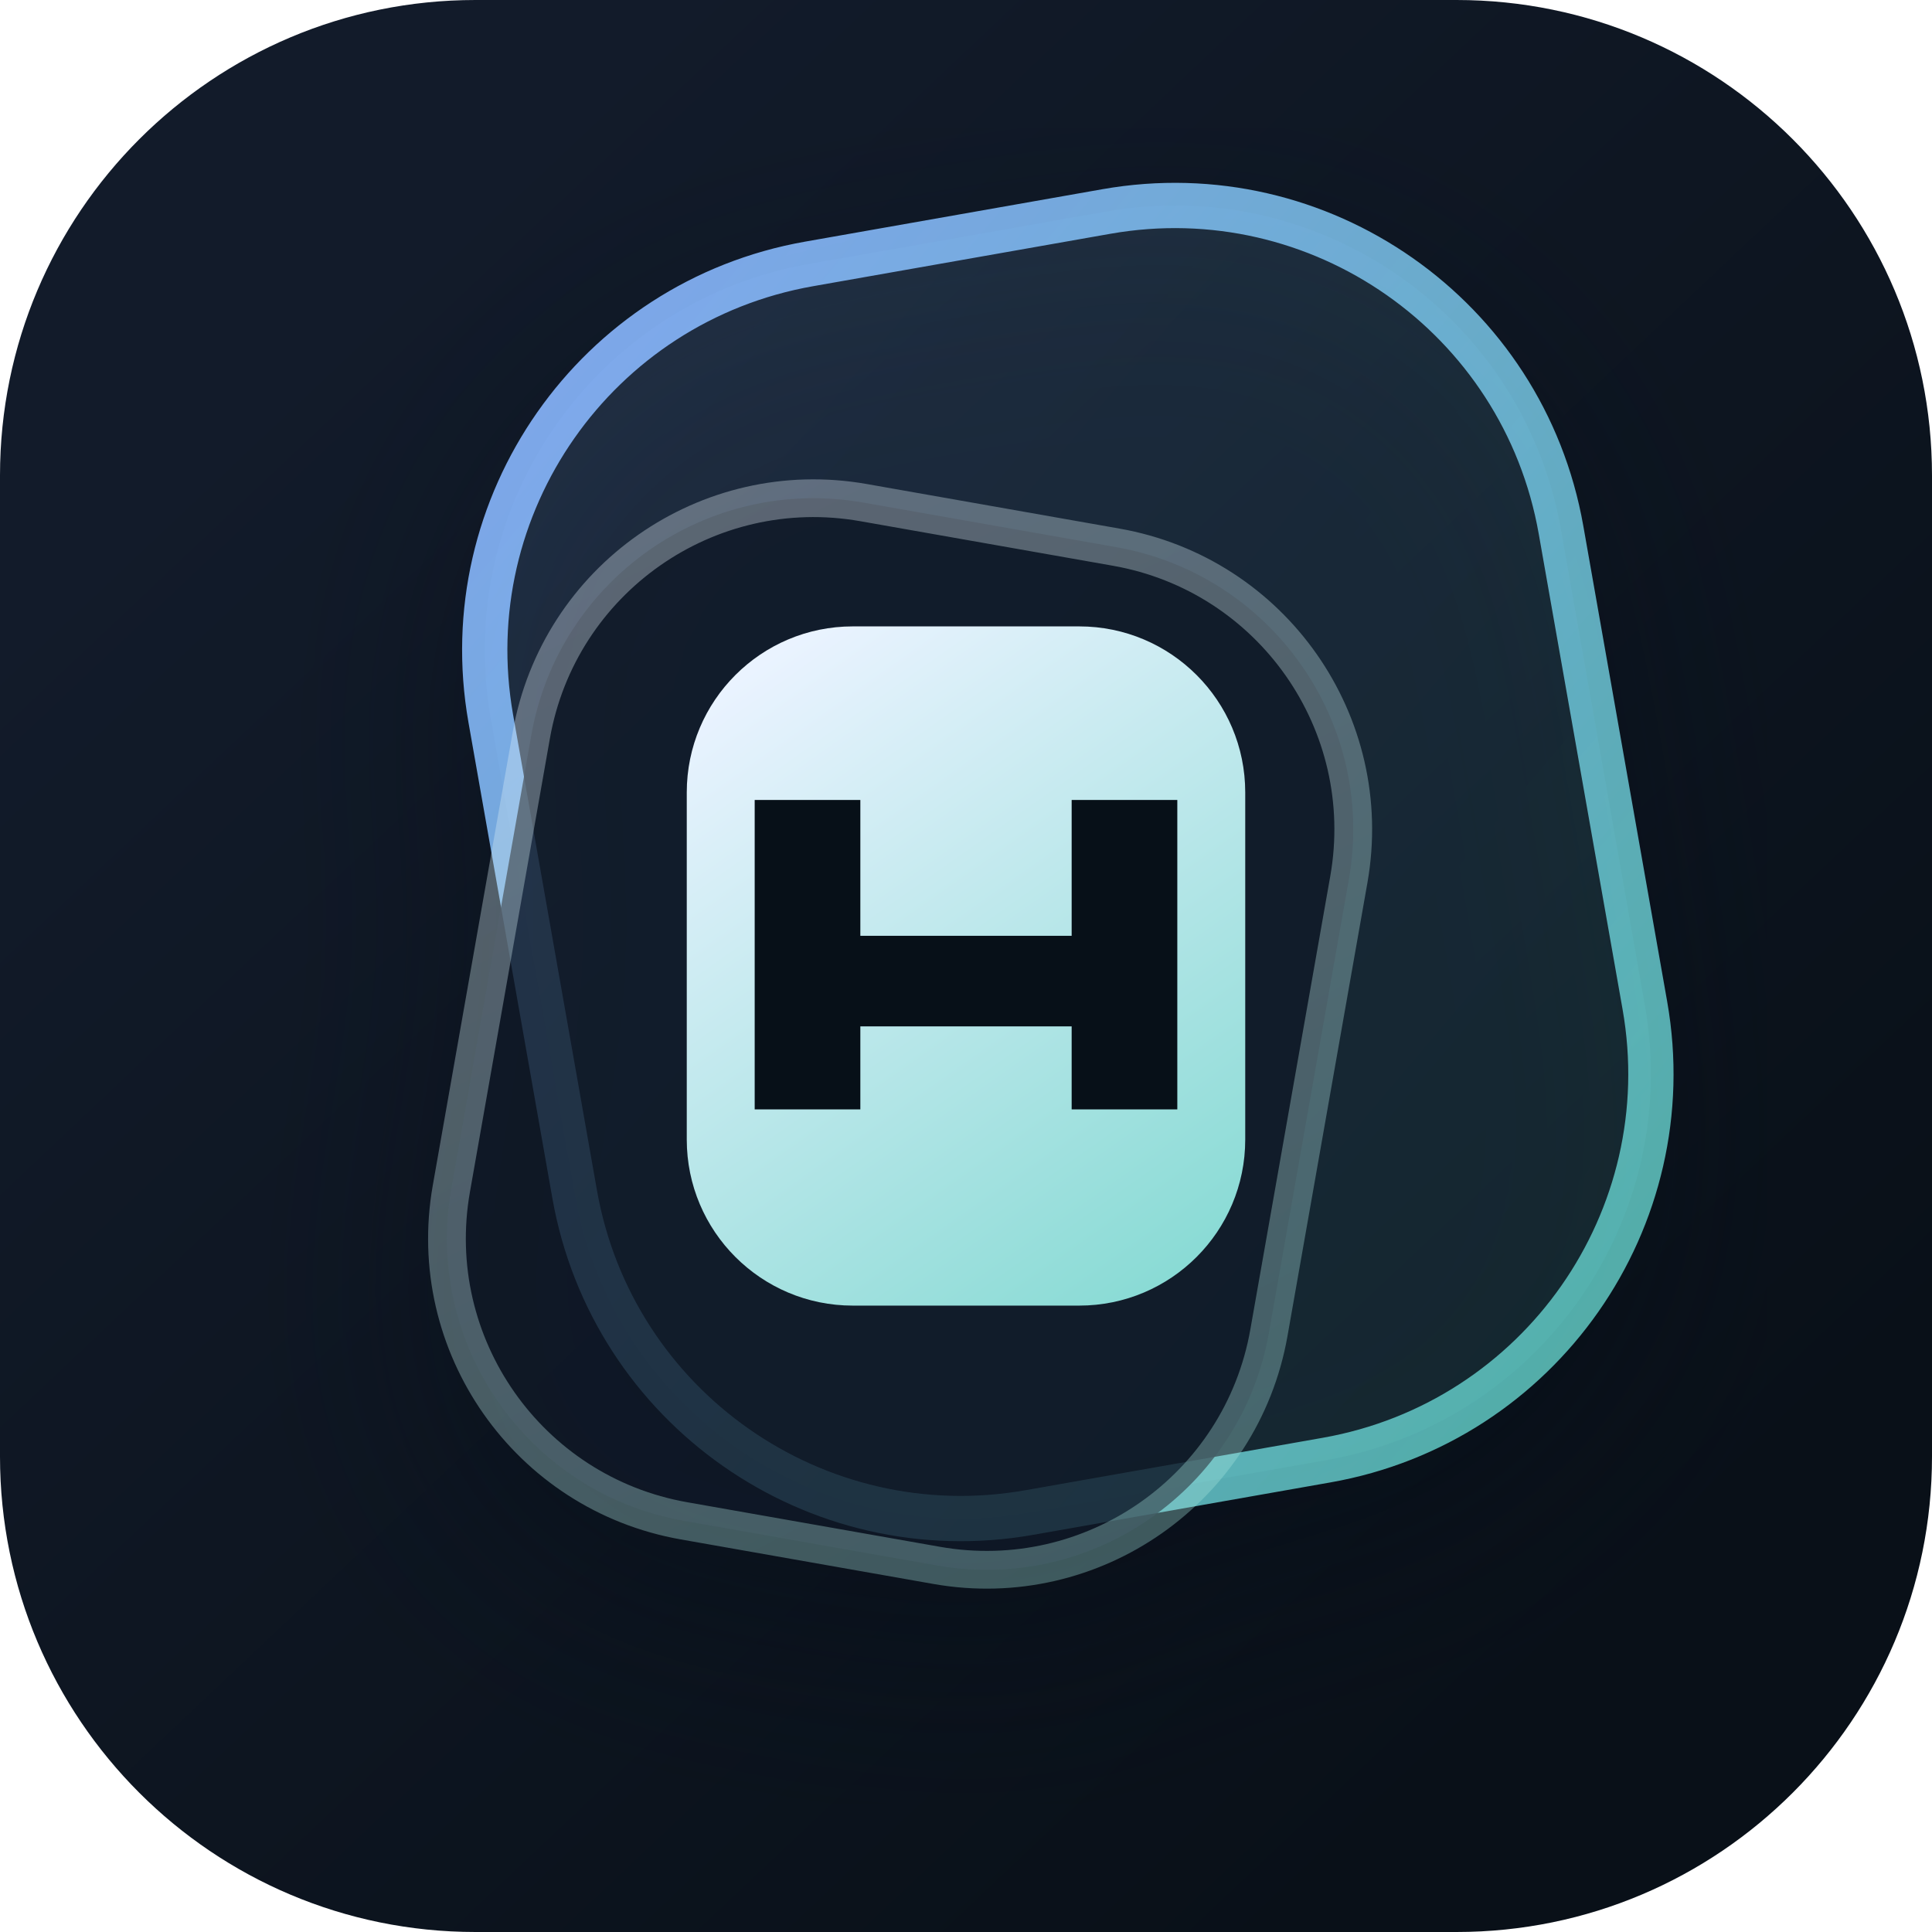
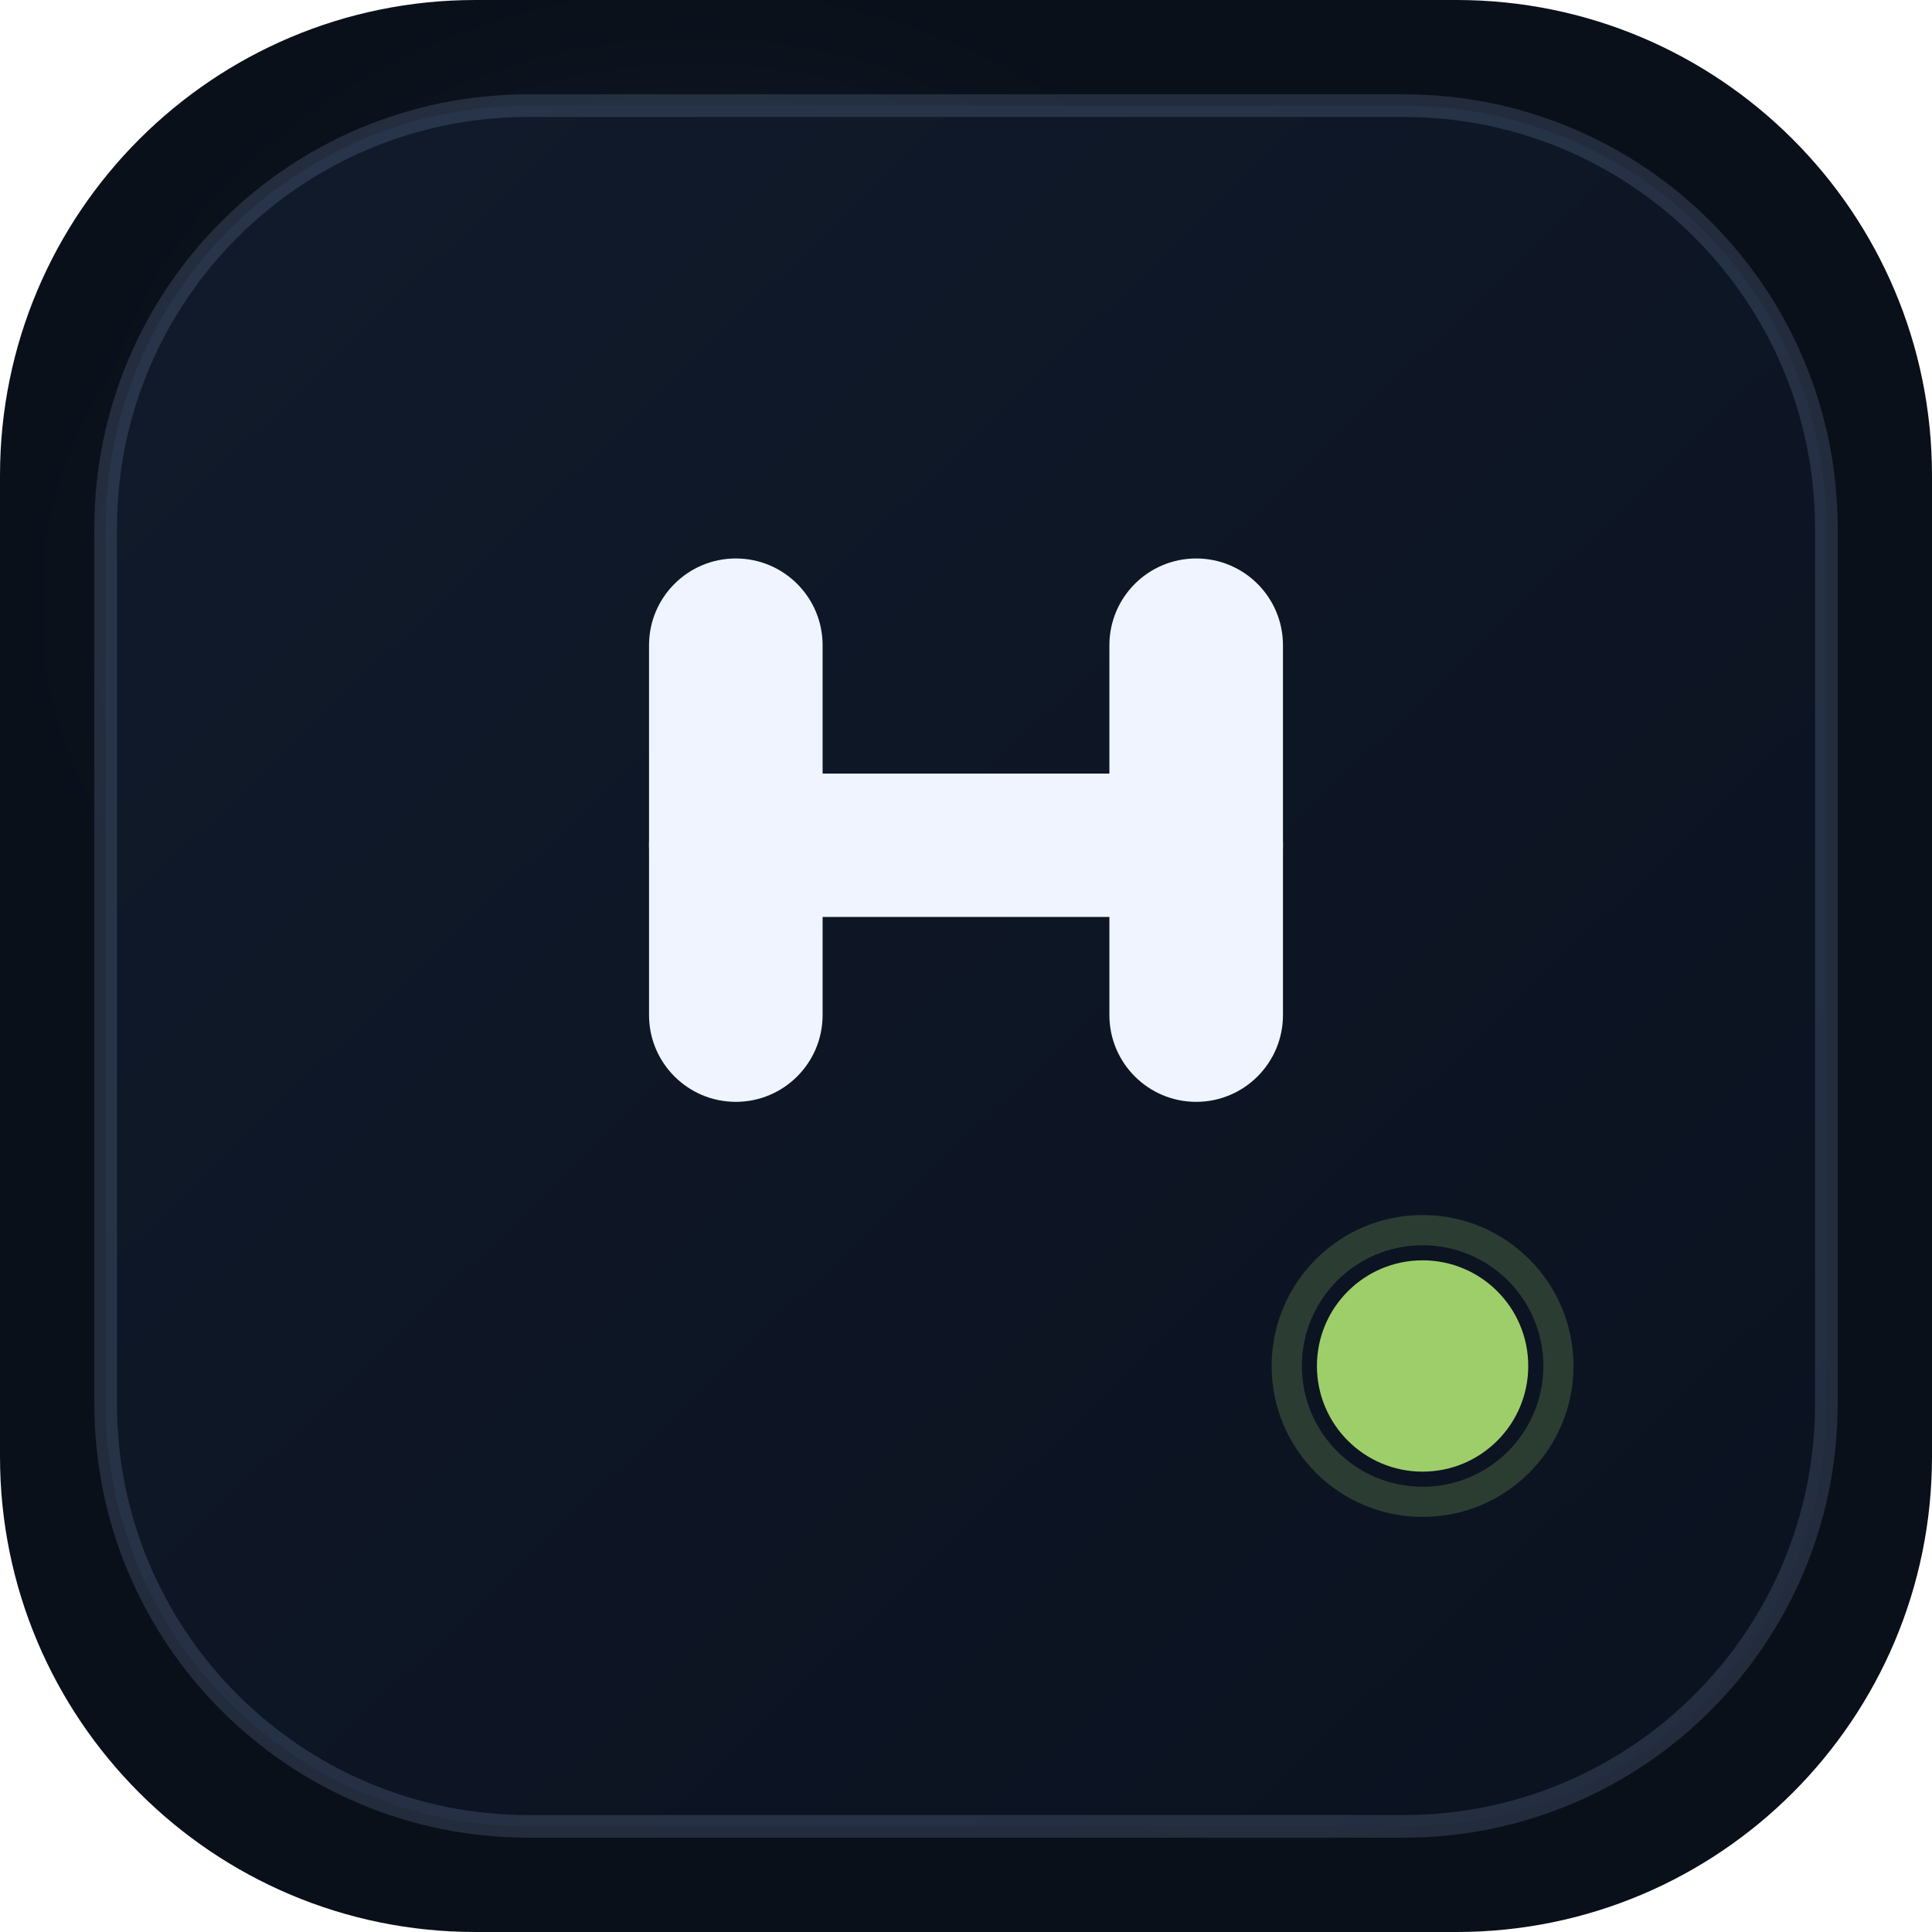
<svg xmlns="http://www.w3.org/2000/svg" width="512" height="512" viewBox="0 0 512 512" fill="none">
  <defs>
-     <linearGradient id="bg" x1="92" y1="76" x2="430" y2="434" gradientUnits="userSpaceOnUse">
-       <stop stop-color="#121B2A" />
-       <stop offset="1" stop-color="#091018" />
+     <filter id="blurA" x="0" y="0" width="512" height="512" filterUnits="userSpaceOnUse" color-interpolation-filters="sRGB">
+       <feGaussianBlur stdDeviation="28" />
+     </filter>
+     <radialGradient id="glowA" cx="0" cy="0" r="1" gradientUnits="userSpaceOnUse" gradientTransform="translate(184 160) rotate(51.84) scale(177.934 177.934)">
+       <stop stop-color="#73B1FF" stop-opacity="0.24" />
+       <stop offset="1" stop-color="#73B1FF" stop-opacity="0" />
+     </radialGradient>
+     <radialGradient id="glowB" cx="0" cy="0" r="1" gradientUnits="userSpaceOnUse" gradientTransform="translate(336 350) rotate(51.84) scale(150 150)">
+       <stop stop-color="#5FD1C4" stop-opacity="0.16" />
+       <stop offset="1" stop-color="#5FD1C4" stop-opacity="0" />
+     </radialGradient>
+     <linearGradient id="shell" x1="72" y1="64" x2="440" y2="448" gradientUnits="userSpaceOnUse">
+       <stop stop-color="#101A2A" />
+       <stop offset="1" stop-color="#0B1220" />
    </linearGradient>
-     <linearGradient id="ringA" x1="124" y1="94" x2="392" y2="416" gradientUnits="userSpaceOnUse">
-       <stop stop-color="#8AB3FF" stop-opacity="0.92" />
-       <stop offset="1" stop-color="#65D8CD" stop-opacity="0.78" />
-     </linearGradient>
-     <linearGradient id="ringB" x1="160" y1="124" x2="362" y2="388" gradientUnits="userSpaceOnUse">
-       <stop stop-color="#ECF4FF" />
-       <stop offset="1" stop-color="#A1E4DE" />
-     </linearGradient>
-     <linearGradient id="core" x1="203" y1="175" x2="315" y2="334" gradientUnits="userSpaceOnUse">
-       <stop stop-color="#EAF3FF" />
-       <stop offset="1" stop-color="#8ADBD5" />
-     </linearGradient>
-     <filter id="shadow" x="44" y="34" width="424" height="444" filterUnits="userSpaceOnUse" color-interpolation-filters="sRGB">
-       <feFlood flood-opacity="0" result="BackgroundImageFix" />
-       <feColorMatrix in="SourceAlpha" type="matrix" values="0 0 0 0 0 0 0 0 0 0 0 0 0 0 0 0 0 0 127 0" result="hardAlpha" />
-       <feOffset dy="20" />
-       <feGaussianBlur stdDeviation="26" />
-       <feColorMatrix type="matrix" values="0 0 0 0 0.02 0 0 0 0 0.051 0 0 0 0 0.094 0 0 0 0.42 0" />
-       <feBlend mode="normal" in2="BackgroundImageFix" result="effect1_dropShadow_1_3" />
-       <feBlend mode="normal" in="SourceGraphic" in2="effect1_dropShadow_1_3" result="shape" />
-     </filter>
  </defs>
-   <rect width="512" height="512" rx="126" fill="url(#bg)" />
-   <g filter="url(#shadow)">
-     <rect x="112" y="88" width="288" height="336" rx="104" transform="rotate(-10 112 88)" fill="url(#ringA)" fill-opacity="0.15" stroke="url(#ringA)" stroke-width="12" />
-     <rect x="154" y="120" width="220" height="274" rx="76" transform="rotate(10 154 120)" fill="#111927" fill-opacity="0.82" stroke="url(#ringB)" stroke-opacity="0.34" stroke-width="10" />
-     <rect x="182" y="166" width="148" height="180" rx="44" fill="url(#core)" />
-     <path d="M200 294V212H228V248H284V212H312V294H284V272H228V294H200Z" fill="#071018" />
+   <rect width="512" height="512" rx="126" fill="#0A101A" />
+   <g filter="url(#blurA)">
+     <ellipse cx="184" cy="160" rx="126" ry="116" fill="url(#glowA)" />
+     <ellipse cx="336" cy="350" rx="104" ry="94" fill="url(#glowB)" />
  </g>
+   <rect x="28" y="28" width="456" height="456" rx="112" fill="url(#shell)" />
+   <rect x="28" y="28" width="456" height="456" rx="112" stroke="#7B92B7" stroke-opacity="0.22" stroke-width="6" />
+   <rect x="172" y="148" width="46" height="144" rx="23" fill="#EFF4FF" />
+   <rect x="294" y="148" width="46" height="144" rx="23" fill="#EFF4FF" />
+   <rect x="172" y="205" width="168" height="38" rx="19" fill="#EFF4FF" />
+   <circle cx="377" cy="362" r="28" fill="#9ECE6A" />
+   <circle cx="377" cy="362" r="36" stroke="#9ECE6A" stroke-opacity="0.22" stroke-width="8" />
</svg>
